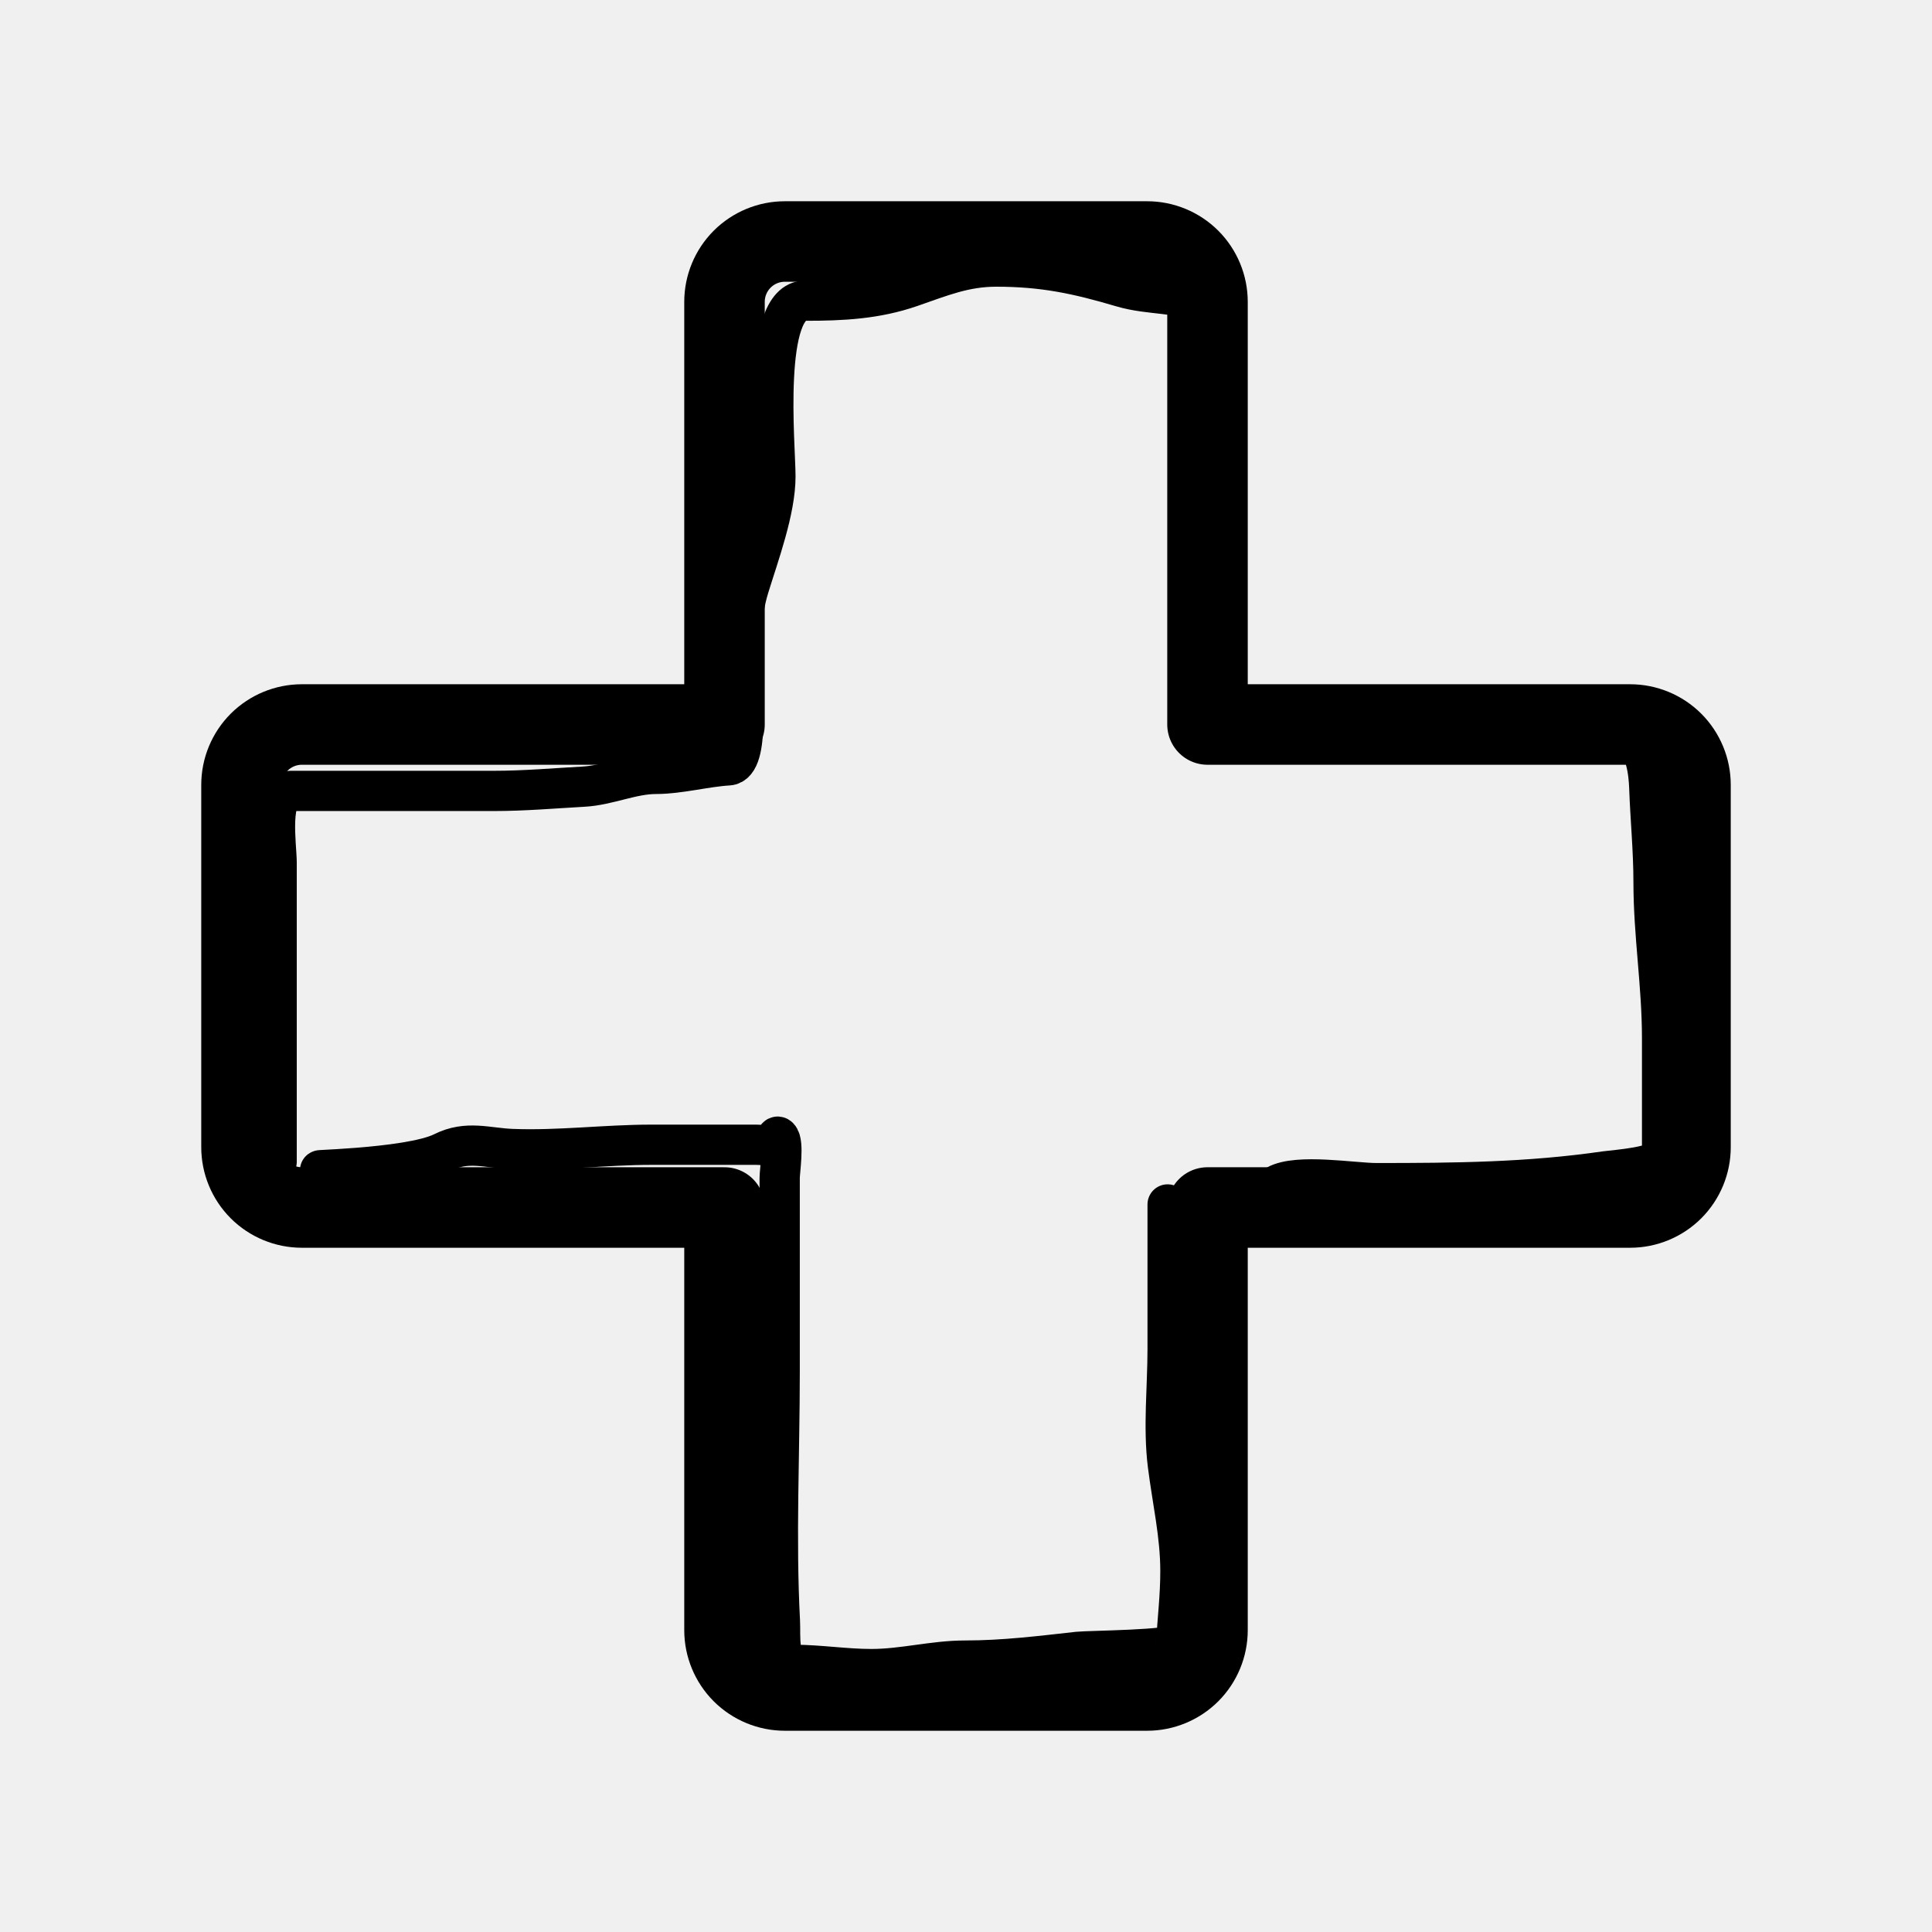
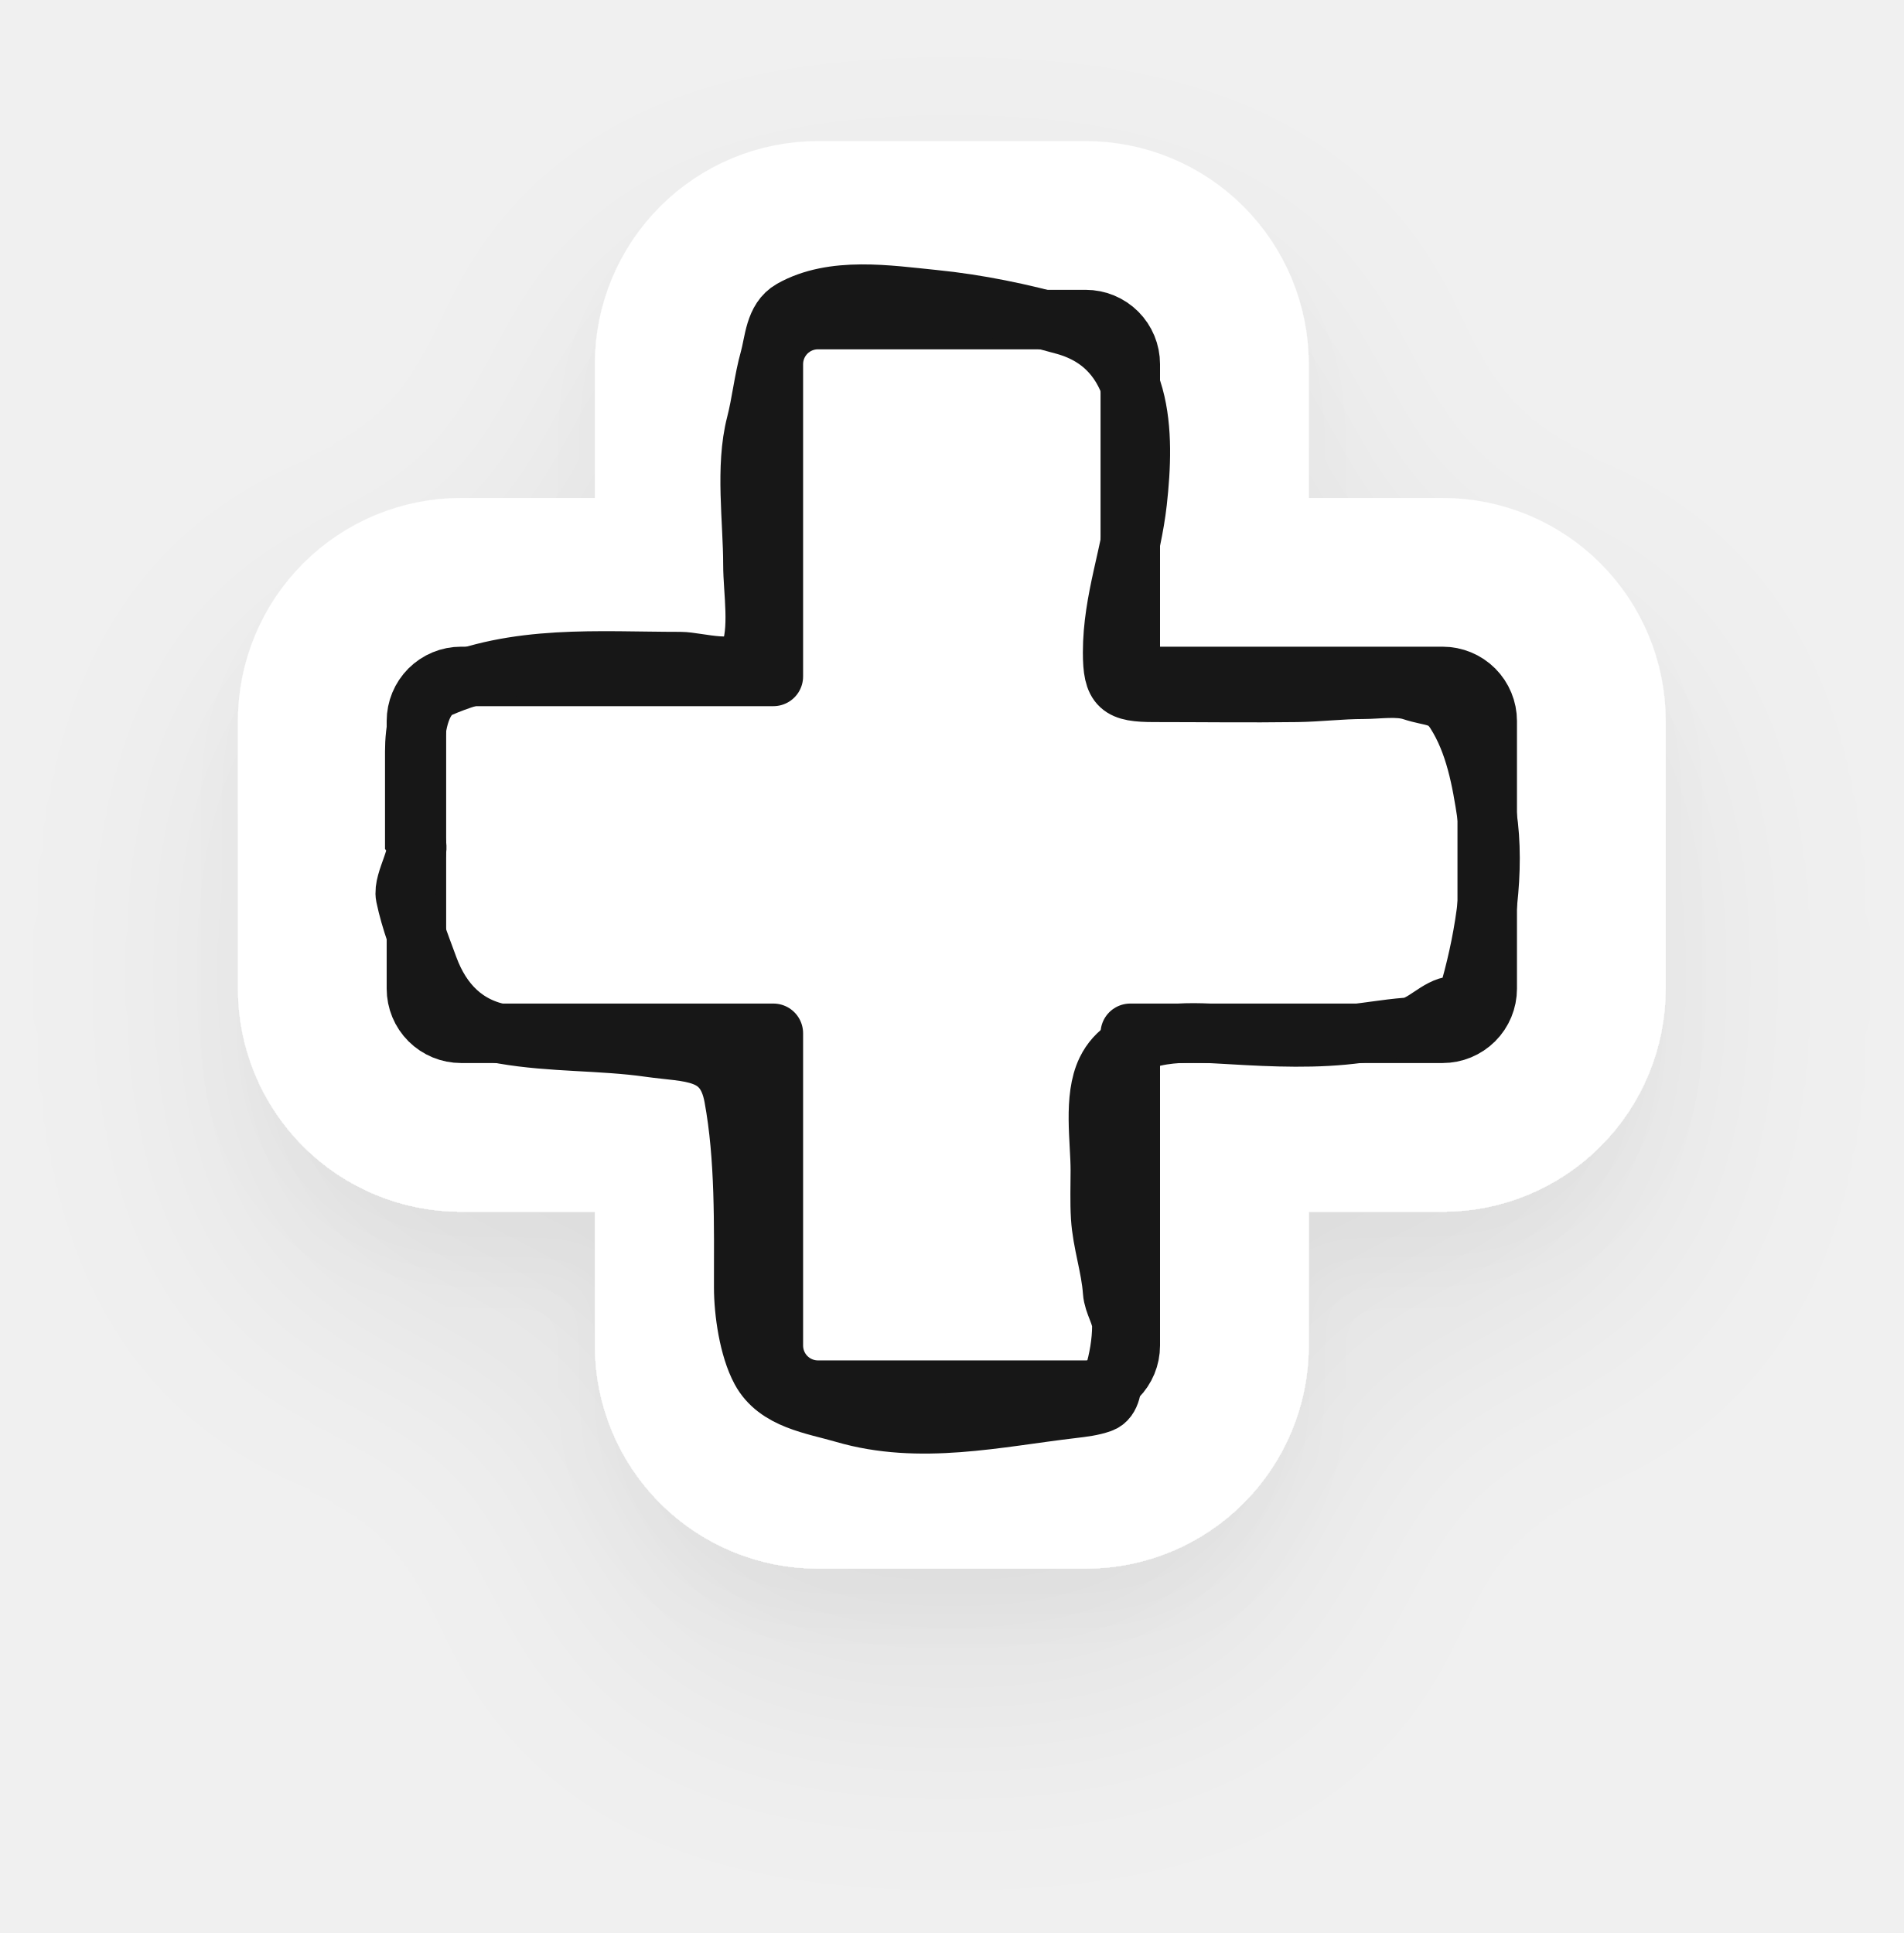
- <svg xmlns="http://www.w3.org/2000/svg" width="48" height="48" viewBox="0 0 48 48" fill="none">
-   <path d="M18 30H7.5C7.102 30 6.721 29.842 6.439 29.561C6.158 29.279 6 28.898 6 28.5V19.5C6 19.102 6.158 18.721 6.439 18.439C6.721 18.158 7.102 18 7.5 18H18V7.5C18 7.102 18.158 6.721 18.439 6.439C18.721 6.158 19.102 6 19.5 6H28.5C28.898 6 29.279 6.158 29.561 6.439C29.842 6.721 30 7.102 30 7.5V18H40.5C40.898 18 41.279 18.158 41.561 18.439C41.842 18.721 42 19.102 42 19.5V28.5C42 28.898 41.842 29.279 41.561 29.561C41.279 29.842 40.898 30 40.5 30H30V40.5C30 40.898 29.842 41.279 29.561 41.561C29.279 41.842 28.898 42 28.5 42H19.5C19.102 42 18.721 41.842 18.439 41.561C18.158 41.279 18 40.898 18 40.5V30Z" stroke="currentColor" stroke-width="2" stroke-linecap="round" stroke-linejoin="round" />
-   <path d="M6.873 28.865C6.873 26.386 6.873 23.907 6.873 21.427C6.873 21.028 6.658 19.65 7.214 19.65C8.901 19.65 10.588 19.65 12.274 19.65C13.026 19.65 13.778 19.584 14.499 19.544C15.113 19.51 15.693 19.227 16.299 19.227C16.877 19.227 17.533 19.048 18.1 19.015C18.652 18.982 18.417 17.047 18.417 16.708C18.417 15.963 18.388 15.297 18.606 14.59C18.853 13.786 19.265 12.678 19.265 11.836C19.265 11.079 18.92 7.47 20.006 7.47C20.921 7.47 21.76 7.43 22.63 7.129C23.367 6.874 23.962 6.623 24.749 6.623C25.915 6.623 26.764 6.802 27.867 7.129C28.603 7.347 29.276 7.233 29.962 7.576" stroke="currentColor" stroke-linecap="round" />
-   <path d="M29.961 7.576C29.961 10.207 29.961 12.837 29.961 15.467C29.961 16.2 30.067 16.916 30.067 17.638C30.067 18.099 30.142 18.062 30.596 18.062C31.486 18.062 32.359 17.956 33.25 17.956C34.151 17.956 35.16 17.832 36.045 18.009C36.524 18.105 36.992 18.168 37.481 18.168C38.141 18.168 39.105 17.989 39.752 18.174C39.986 18.241 40.239 18.328 40.499 18.386C40.896 18.474 40.964 19.23 40.976 19.568C41.005 20.367 41.082 21.125 41.082 21.922C41.082 23.223 41.294 24.468 41.294 25.794C41.294 26.482 41.294 27.17 41.294 27.859C41.294 28.141 41.294 28.424 41.294 28.706C41.294 28.993 40.118 29.068 39.893 29.1C37.975 29.379 36.139 29.395 34.197 29.395C33.625 29.395 32.238 29.153 31.709 29.448C31.296 29.677 30.55 29.818 30.067 29.818" stroke="currentColor" stroke-linecap="round" />
-   <path d="M29.009 29.924C29.009 31.124 29.009 32.325 29.009 33.525C29.009 34.457 28.899 35.463 29.015 36.391C29.126 37.277 29.327 38.134 29.327 39.032C29.327 39.656 29.258 40.209 29.221 40.833C29.211 40.998 27.04 41.011 26.785 41.039C25.839 41.144 24.936 41.257 23.978 41.257C23.193 41.257 22.439 41.468 21.648 41.468C21.013 41.468 20.344 41.363 19.742 41.363C19.308 41.363 19.396 40.645 19.377 40.286C19.268 38.227 19.371 36.14 19.371 34.078C19.371 32.474 19.371 30.869 19.371 29.265C19.371 29.097 19.482 28.388 19.347 28.253C19.276 28.181 19.263 28.419 19.206 28.435C19.084 28.47 18.916 28.441 18.788 28.441C17.922 28.441 17.055 28.441 16.188 28.441C15.04 28.441 13.883 28.592 12.722 28.547C12.1 28.523 11.608 28.327 11.004 28.63C10.141 29.061 7.179 29.077 8.144 29.077" stroke="currentColor" stroke-linecap="round" />
+ <svg xmlns="http://www.w3.org/2000/svg" width="64" height="65" viewBox="0 0 64 65" fill="none">
+   <g filter="url(#filter0_dd_2974_21262)">
+     <path d="M15.5 37.746H23V45.246C23 46.44 23.474 47.584 24.318 48.428C25.162 49.272 26.306 49.746 27.5 49.746H36.5C37.694 49.746 38.838 49.272 39.682 48.428C40.526 47.584 41 46.44 41 45.246V37.746H48.5C49.694 37.746 50.838 37.272 51.682 36.428C52.526 35.584 53 34.44 53 33.246V24.246C53 23.053 52.526 21.908 51.682 21.064C50.838 20.22 49.694 19.746 48.5 19.746H41V12.246C41 11.053 40.526 9.908 39.682 9.064C38.838 8.22 37.694 7.746 36.5 7.746H27.5C26.306 7.746 25.162 8.22 24.318 9.064C23.474 9.908 23 11.053 23 12.246V19.746H15.5C14.306 19.746 13.162 20.22 12.318 21.064C11.474 21.908 11 23.053 11 24.246V33.246C11 34.44 11.474 35.584 12.318 36.428C13.162 37.272 14.306 37.746 15.5 37.746Z" fill="white" stroke="white" stroke-width="6" stroke-linecap="round" stroke-linejoin="round" />
+     <path d="M26 34.746H15.5C15.102 34.746 14.721 34.588 14.439 34.307C14.158 34.026 14 33.644 14 33.246V24.246C14 23.848 14.158 23.467 14.439 23.185C14.721 22.904 15.102 22.746 15.5 22.746H26V12.246C26 11.848 26.158 11.467 26.439 11.185C26.721 10.904 27.102 10.746 27.5 10.746H36.5C36.898 10.746 37.279 10.904 37.561 11.185C37.842 11.467 38 11.848 38 12.246V22.746H48.5C48.898 22.746 49.279 22.904 49.561 23.185C49.842 23.467 50 23.848 50 24.246V33.246C50 33.644 49.842 34.026 49.561 34.307C49.279 34.588 48.898 34.746 48.5 34.746H38V45.246C38 45.644 37.842 46.026 37.561 46.307C37.279 46.588 36.898 46.746 36.5 46.746H27.5C27.102 46.746 26.721 46.588 26.439 46.307C26.158 46.026 26 45.644 26 45.246V34.746Z" stroke="#171717" stroke-width="2" stroke-linecap="round" stroke-linejoin="round" />
+     <path d="M13.944 25.268V28.242C14.224 28.661 13.528 29.627 13.634 30.137C13.809 30.971 14.11 31.734 14.404 32.531C14.844 33.725 15.652 34.555 16.93 34.776C18.562 35.059 20.209 34.985 21.845 35.218C23.167 35.407 24.372 35.265 24.67 36.878C25.051 38.934 25.003 41.203 25.003 43.286C25.003 44.119 25.178 45.33 25.578 46.071C26.118 47.075 27.373 47.229 28.38 47.523C30.918 48.266 33.505 47.663 36.057 47.363L36.08 47.36C36.392 47.323 36.719 47.285 37.016 47.179C37.383 47.048 37.36 46.564 37.458 46.237C37.611 45.726 37.716 45.131 37.716 44.595C37.716 44.197 37.434 43.841 37.406 43.435C37.347 42.592 37.056 41.781 37.004 40.932C36.972 40.408 36.993 39.878 36.993 39.353C36.993 38.348 36.75 36.918 37.199 35.994C37.839 34.676 39.641 34.688 40.88 34.759C42.301 34.84 43.726 34.937 45.152 34.805C45.869 34.739 46.597 34.601 47.305 34.547C47.86 34.504 48.344 33.853 48.878 33.823C49.254 33.802 49.355 33.532 49.447 33.203C49.944 31.413 50.272 29.269 49.992 27.415C49.813 26.23 49.591 24.988 48.936 23.959C48.544 23.342 48.137 23.449 47.477 23.229C46.995 23.069 46.333 23.178 45.829 23.178C45.083 23.178 44.349 23.27 43.607 23.281C42.008 23.303 40.407 23.281 38.807 23.281C37.643 23.281 37.406 23.11 37.406 21.937C37.406 20.172 38.041 18.6 38.233 16.873C38.486 14.596 38.49 11.69 35.798 10.936C34.359 10.533 32.879 10.223 31.388 10.074C29.859 9.921 28.01 9.626 26.617 10.413C26.041 10.739 26.035 11.505 25.876 12.073C25.674 12.794 25.603 13.543 25.417 14.266C25.045 15.708 25.313 17.5 25.313 18.992C25.313 19.879 25.555 21.212 25.187 22.041C24.889 22.71 23.452 22.247 22.879 22.247C20.094 22.247 17.362 22 14.777 23.132C14.071 23.441 13.944 24.607 13.944 25.268Z" stroke="#171717" stroke-width="2" stroke-linecap="round" />
+   </g>
+   <defs>
+     <filter id="filter0_dd_2974_21262" x="0" y="0.746" width="64" height="64" filterUnits="userSpaceOnUse" color-interpolation-filters="sRGB">
+       <feFlood flood-opacity="0" result="BackgroundImageFix" />
+       <feColorMatrix in="SourceAlpha" type="matrix" values="0 0 0 0 0 0 0 0 0 0 0 0 0 0 0 0 0 0 127 0" result="hardAlpha" />
+       <feOffset dy="2" />
+       <feGaussianBlur stdDeviation="1" />
+       <feComposite in2="hardAlpha" operator="out" />
+       <feColorMatrix type="matrix" values="0 0 0 0 0 0 0 0 0 0 0 0 0 0 0 0 0 0 0.02 0" />
+       <feBlend mode="normal" in2="BackgroundImageFix" result="effect1_dropShadow_2974_21262" />
+       <feColorMatrix in="SourceAlpha" type="matrix" values="0 0 0 0 0 0 0 0 0 0 0 0 0 0 0 0 0 0 127 0" result="hardAlpha" />
+       <feOffset dy="4" />
+       <feGaussianBlur stdDeviation="4" />
+       <feComposite in2="hardAlpha" operator="out" />
+       <feColorMatrix type="matrix" values="0 0 0 0 0 0 0 0 0 0 0 0 0 0 0 0 0 0 0.06 0" />
+       <feBlend mode="normal" in2="effect1_dropShadow_2974_21262" result="effect2_dropShadow_2974_21262" />
+       <feBlend mode="normal" in="SourceGraphic" in2="effect2_dropShadow_2974_21262" result="shape" />
+     </filter>
+   </defs>
</svg>
